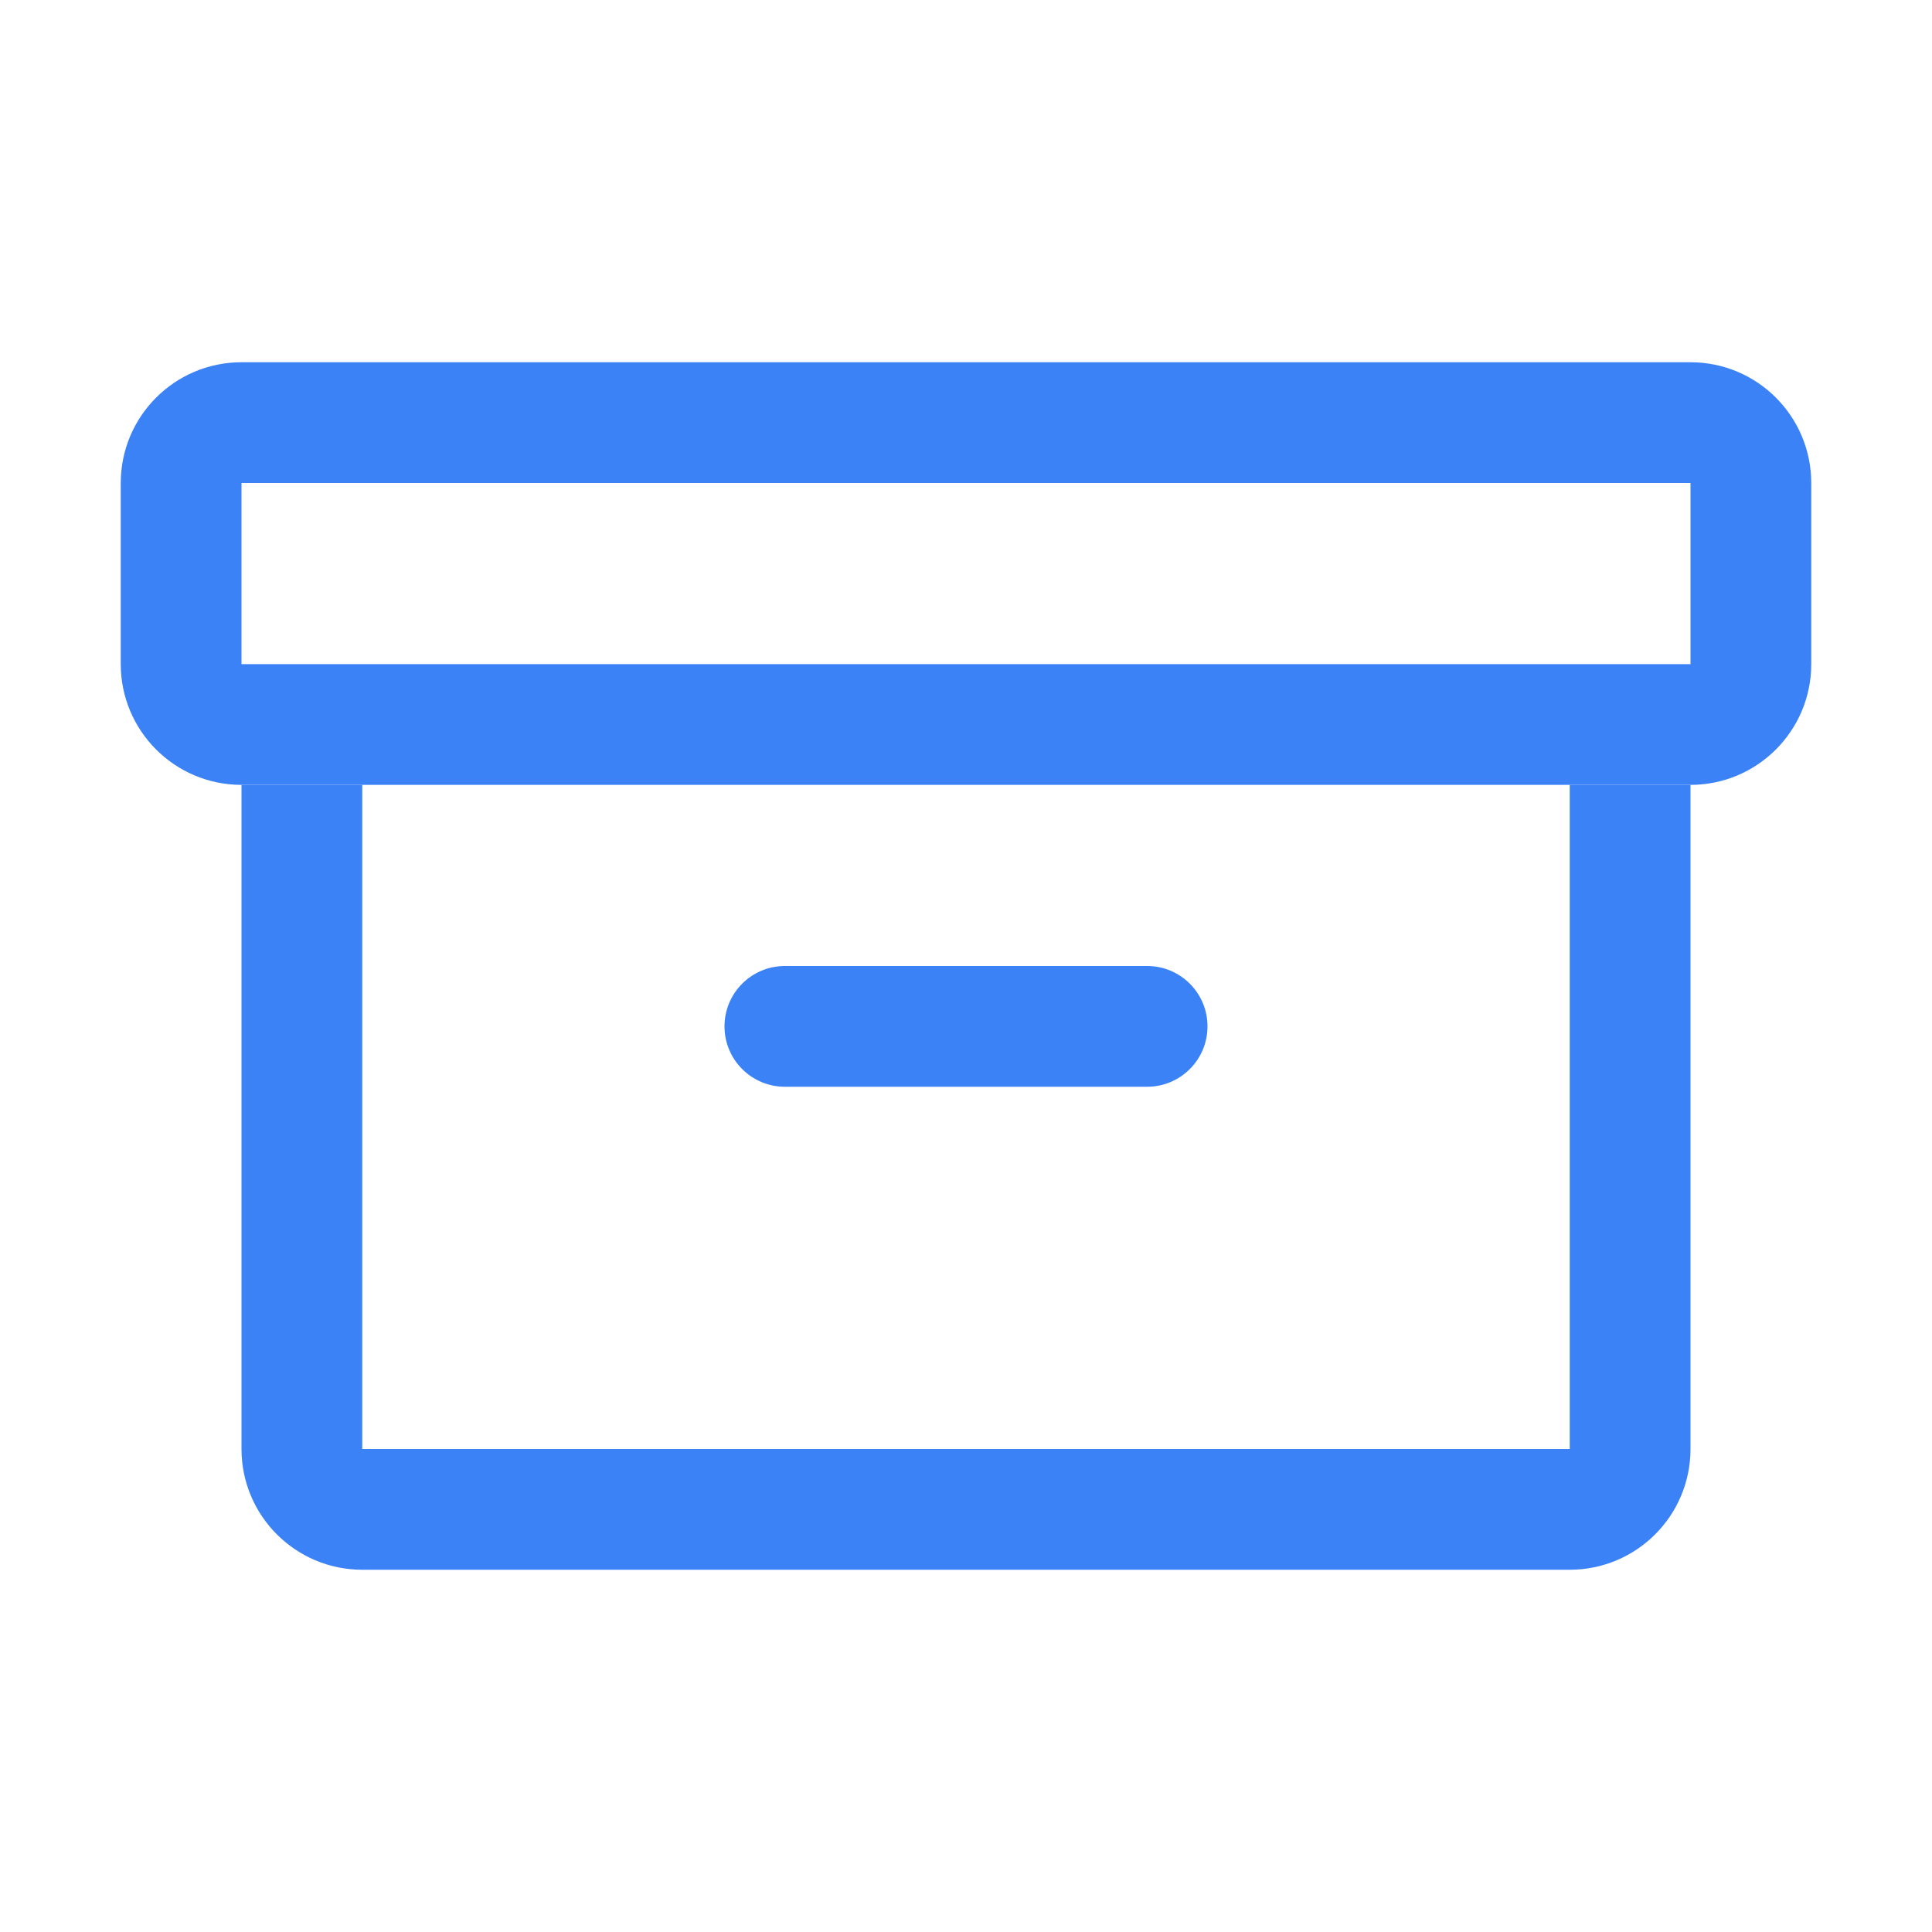
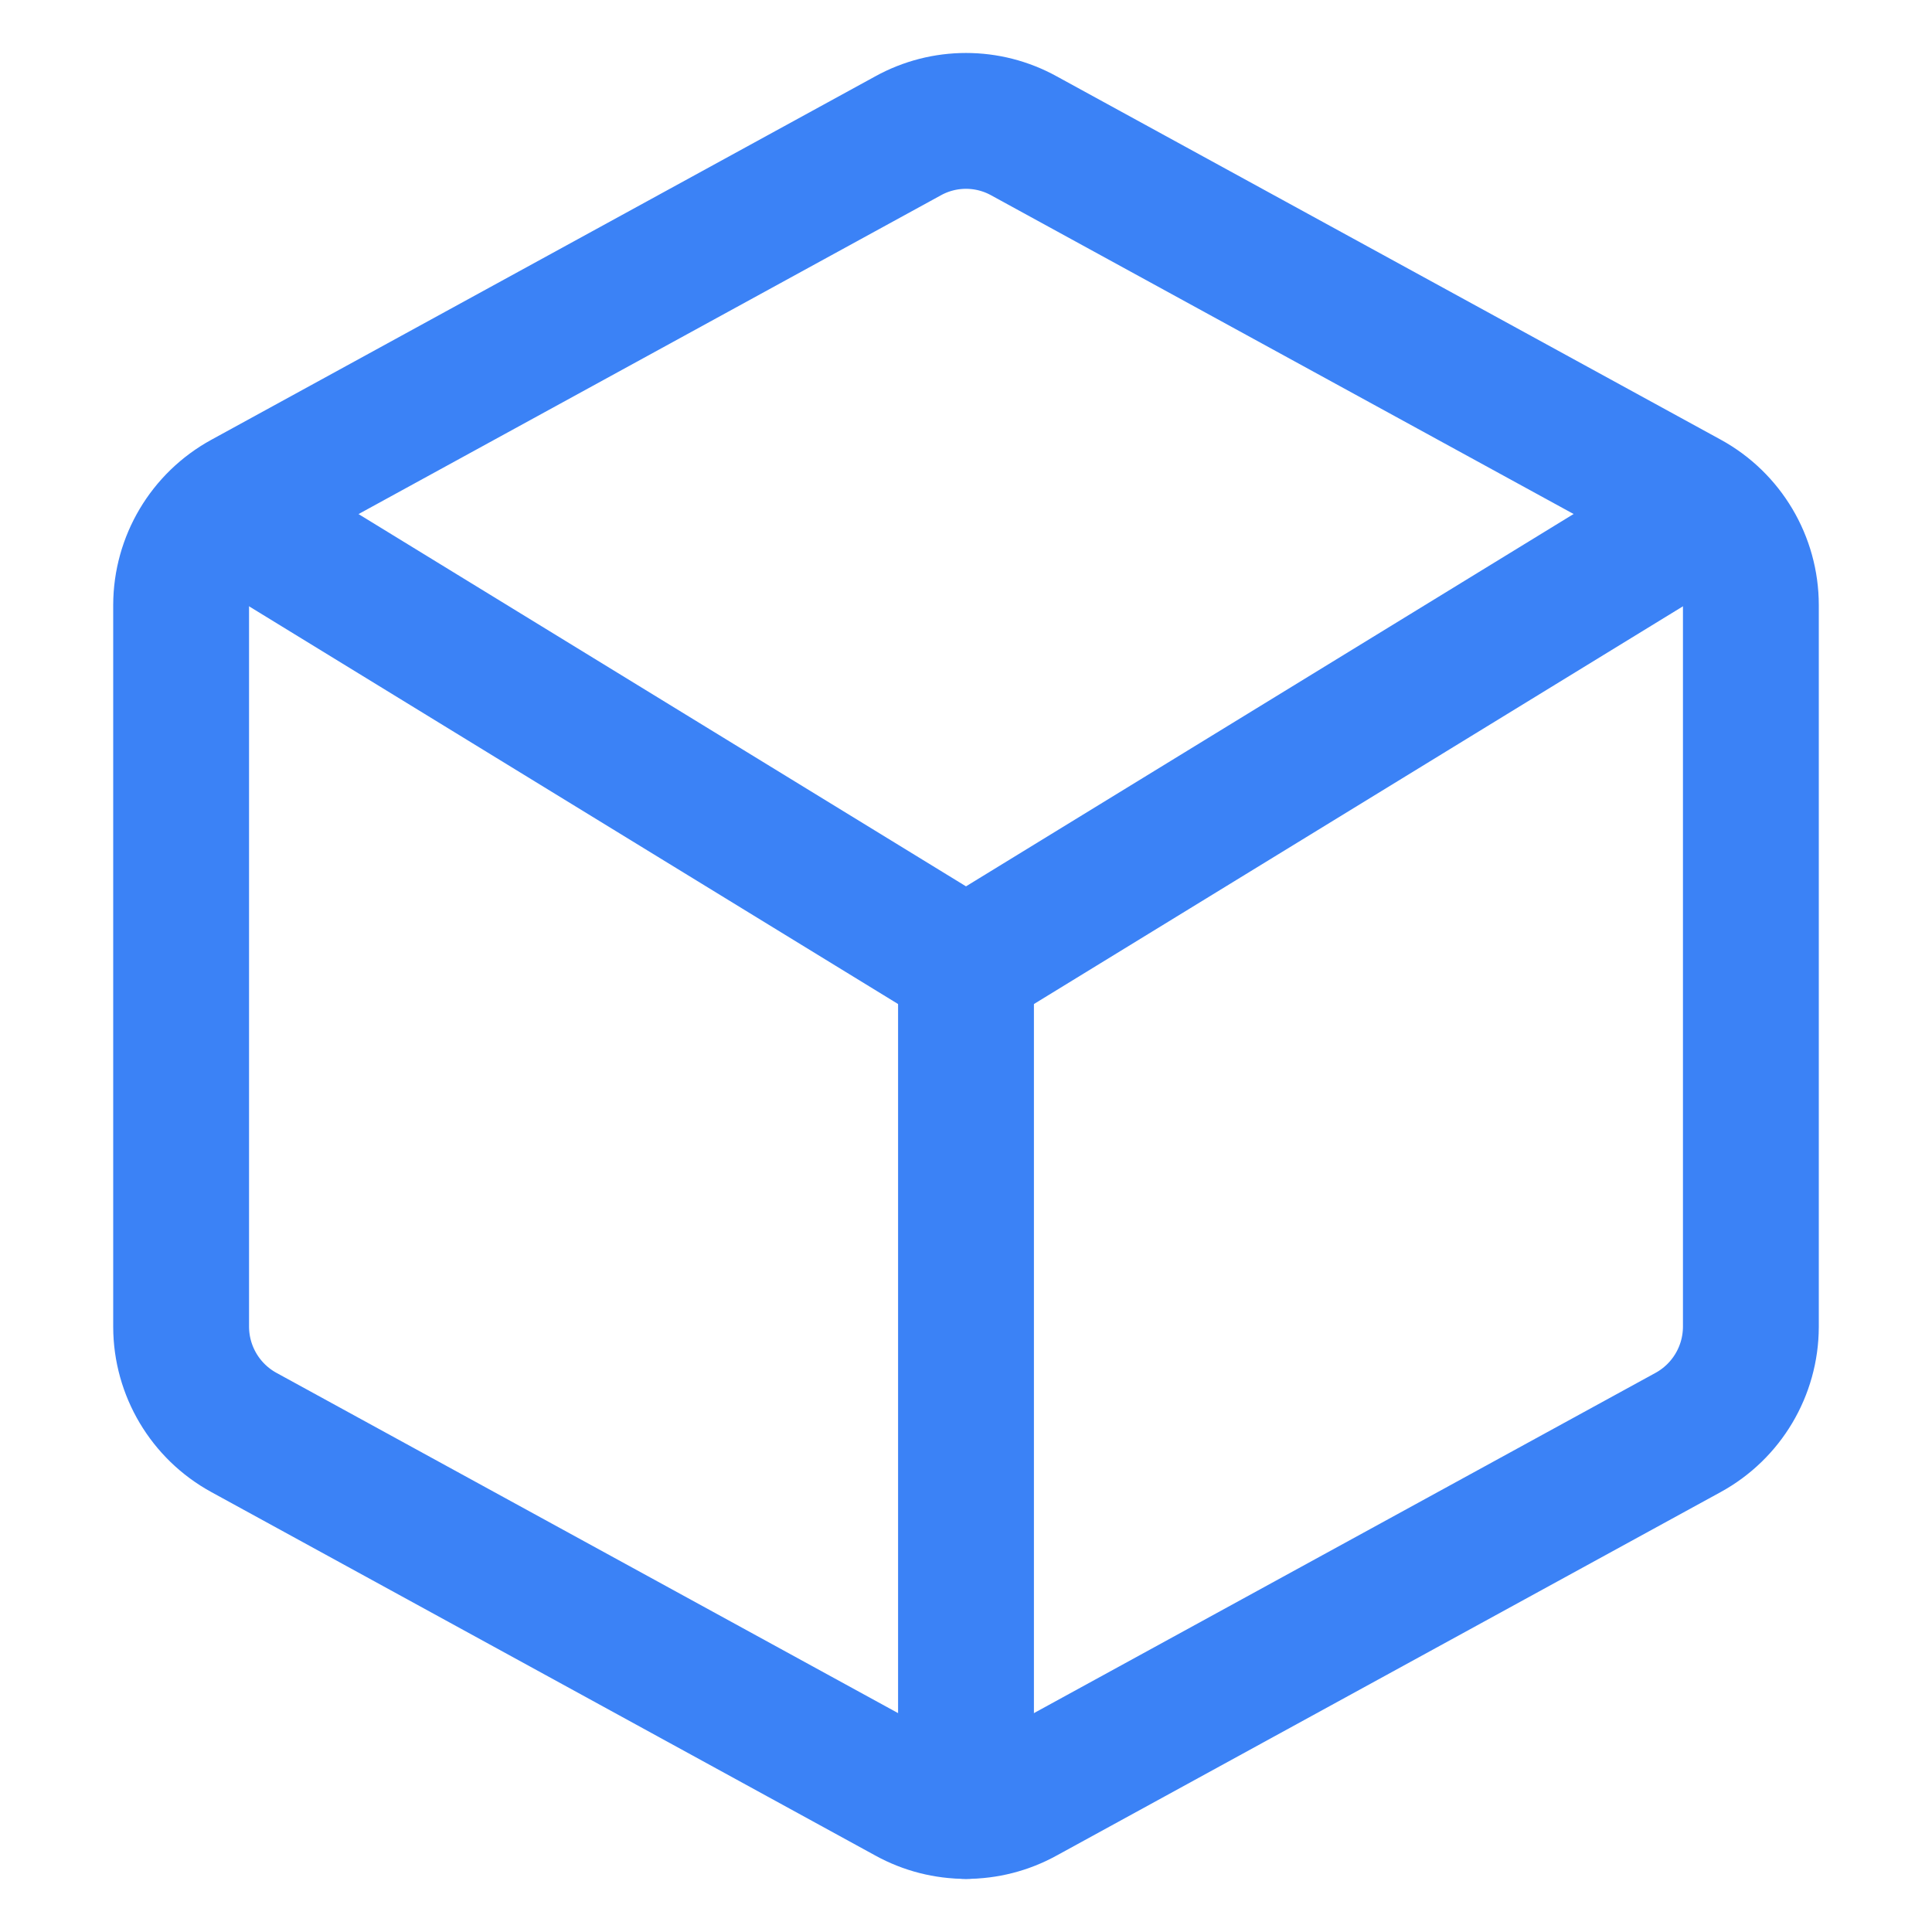
- <svg width="22" height="22" viewBox="0 0 256 256" fill="#3b82f6">
-   <path d="M32,104H224V192a16,16,0,0,1-16,16H48a16,16,0,0,1-16-16ZM48,104H208V192H48Z" fill-rule="evenodd" />
-   <path d="M96,136a8,8,0,0,1,8-8h48a8,8,0,0,1,0,16H104A8,8,0,0,1,96,136Z" />
-   <path d="M32,48H224a16,16,0,0,1,16,16V88a16,16,0,0,1-16,16H32a16,16,0,0,1-16-16V64A16,16,0,0,1,32,48ZM32,64H224V88H32Z" fill-rule="evenodd" />
+ <svg xmlns="http://www.w3.org/2000/svg" width="24" height="24" viewBox="0 0 256 256" fill="none" stroke="#3b82f6" stroke-width="18" stroke-linecap="round" stroke-linejoin="round">
+   <path d="M223.68,66.15,135.68,18a15.88,15.88,0,0,0-15.36,0l-88,48.17a16,16,0,0,0-8.32,14v95.64a16,16,0,0,0,8.32,14l88,48.17a15.88,15.88,0,0,0,15.36,0l88-48.17a16,16,0,0,0,8.32-14V80.18A16,16,0,0,0,223.68,66.15Z" />
+   <polyline points="32.7 69.6 128 128 223.3 69.6" />
+   <line x1="128" y1="128" x2="128" y2="239.97" />
</svg>
